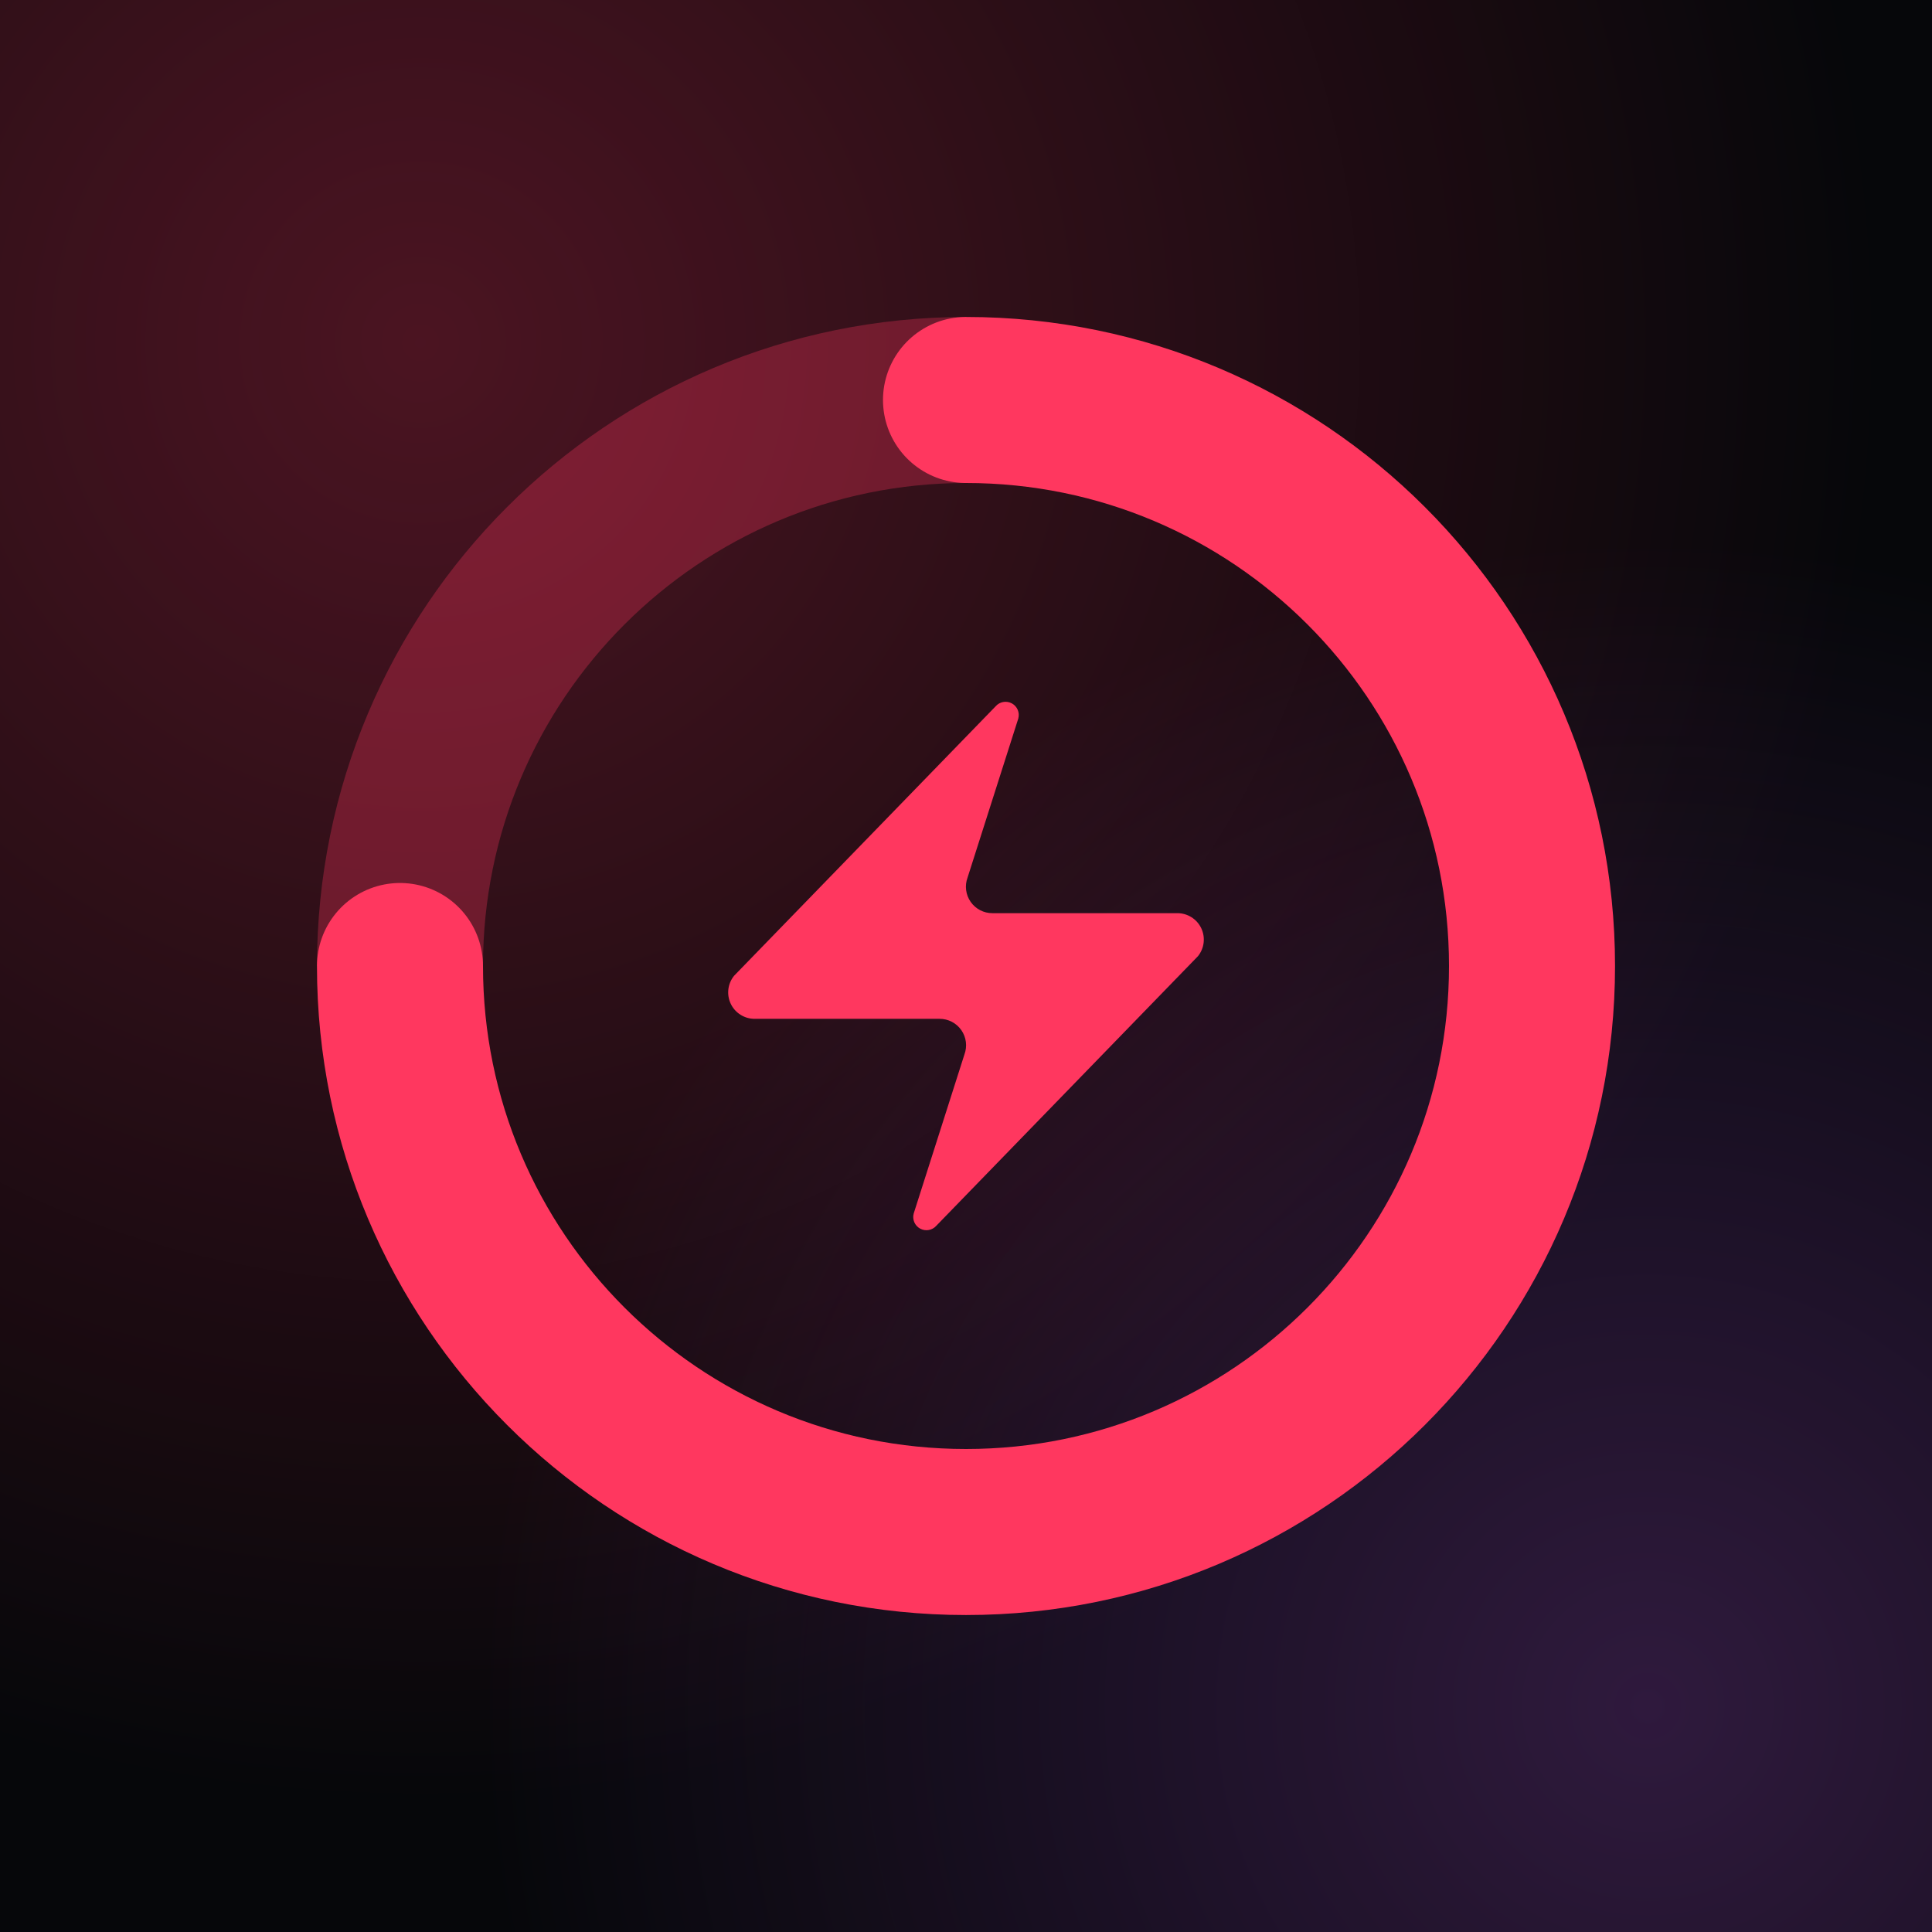
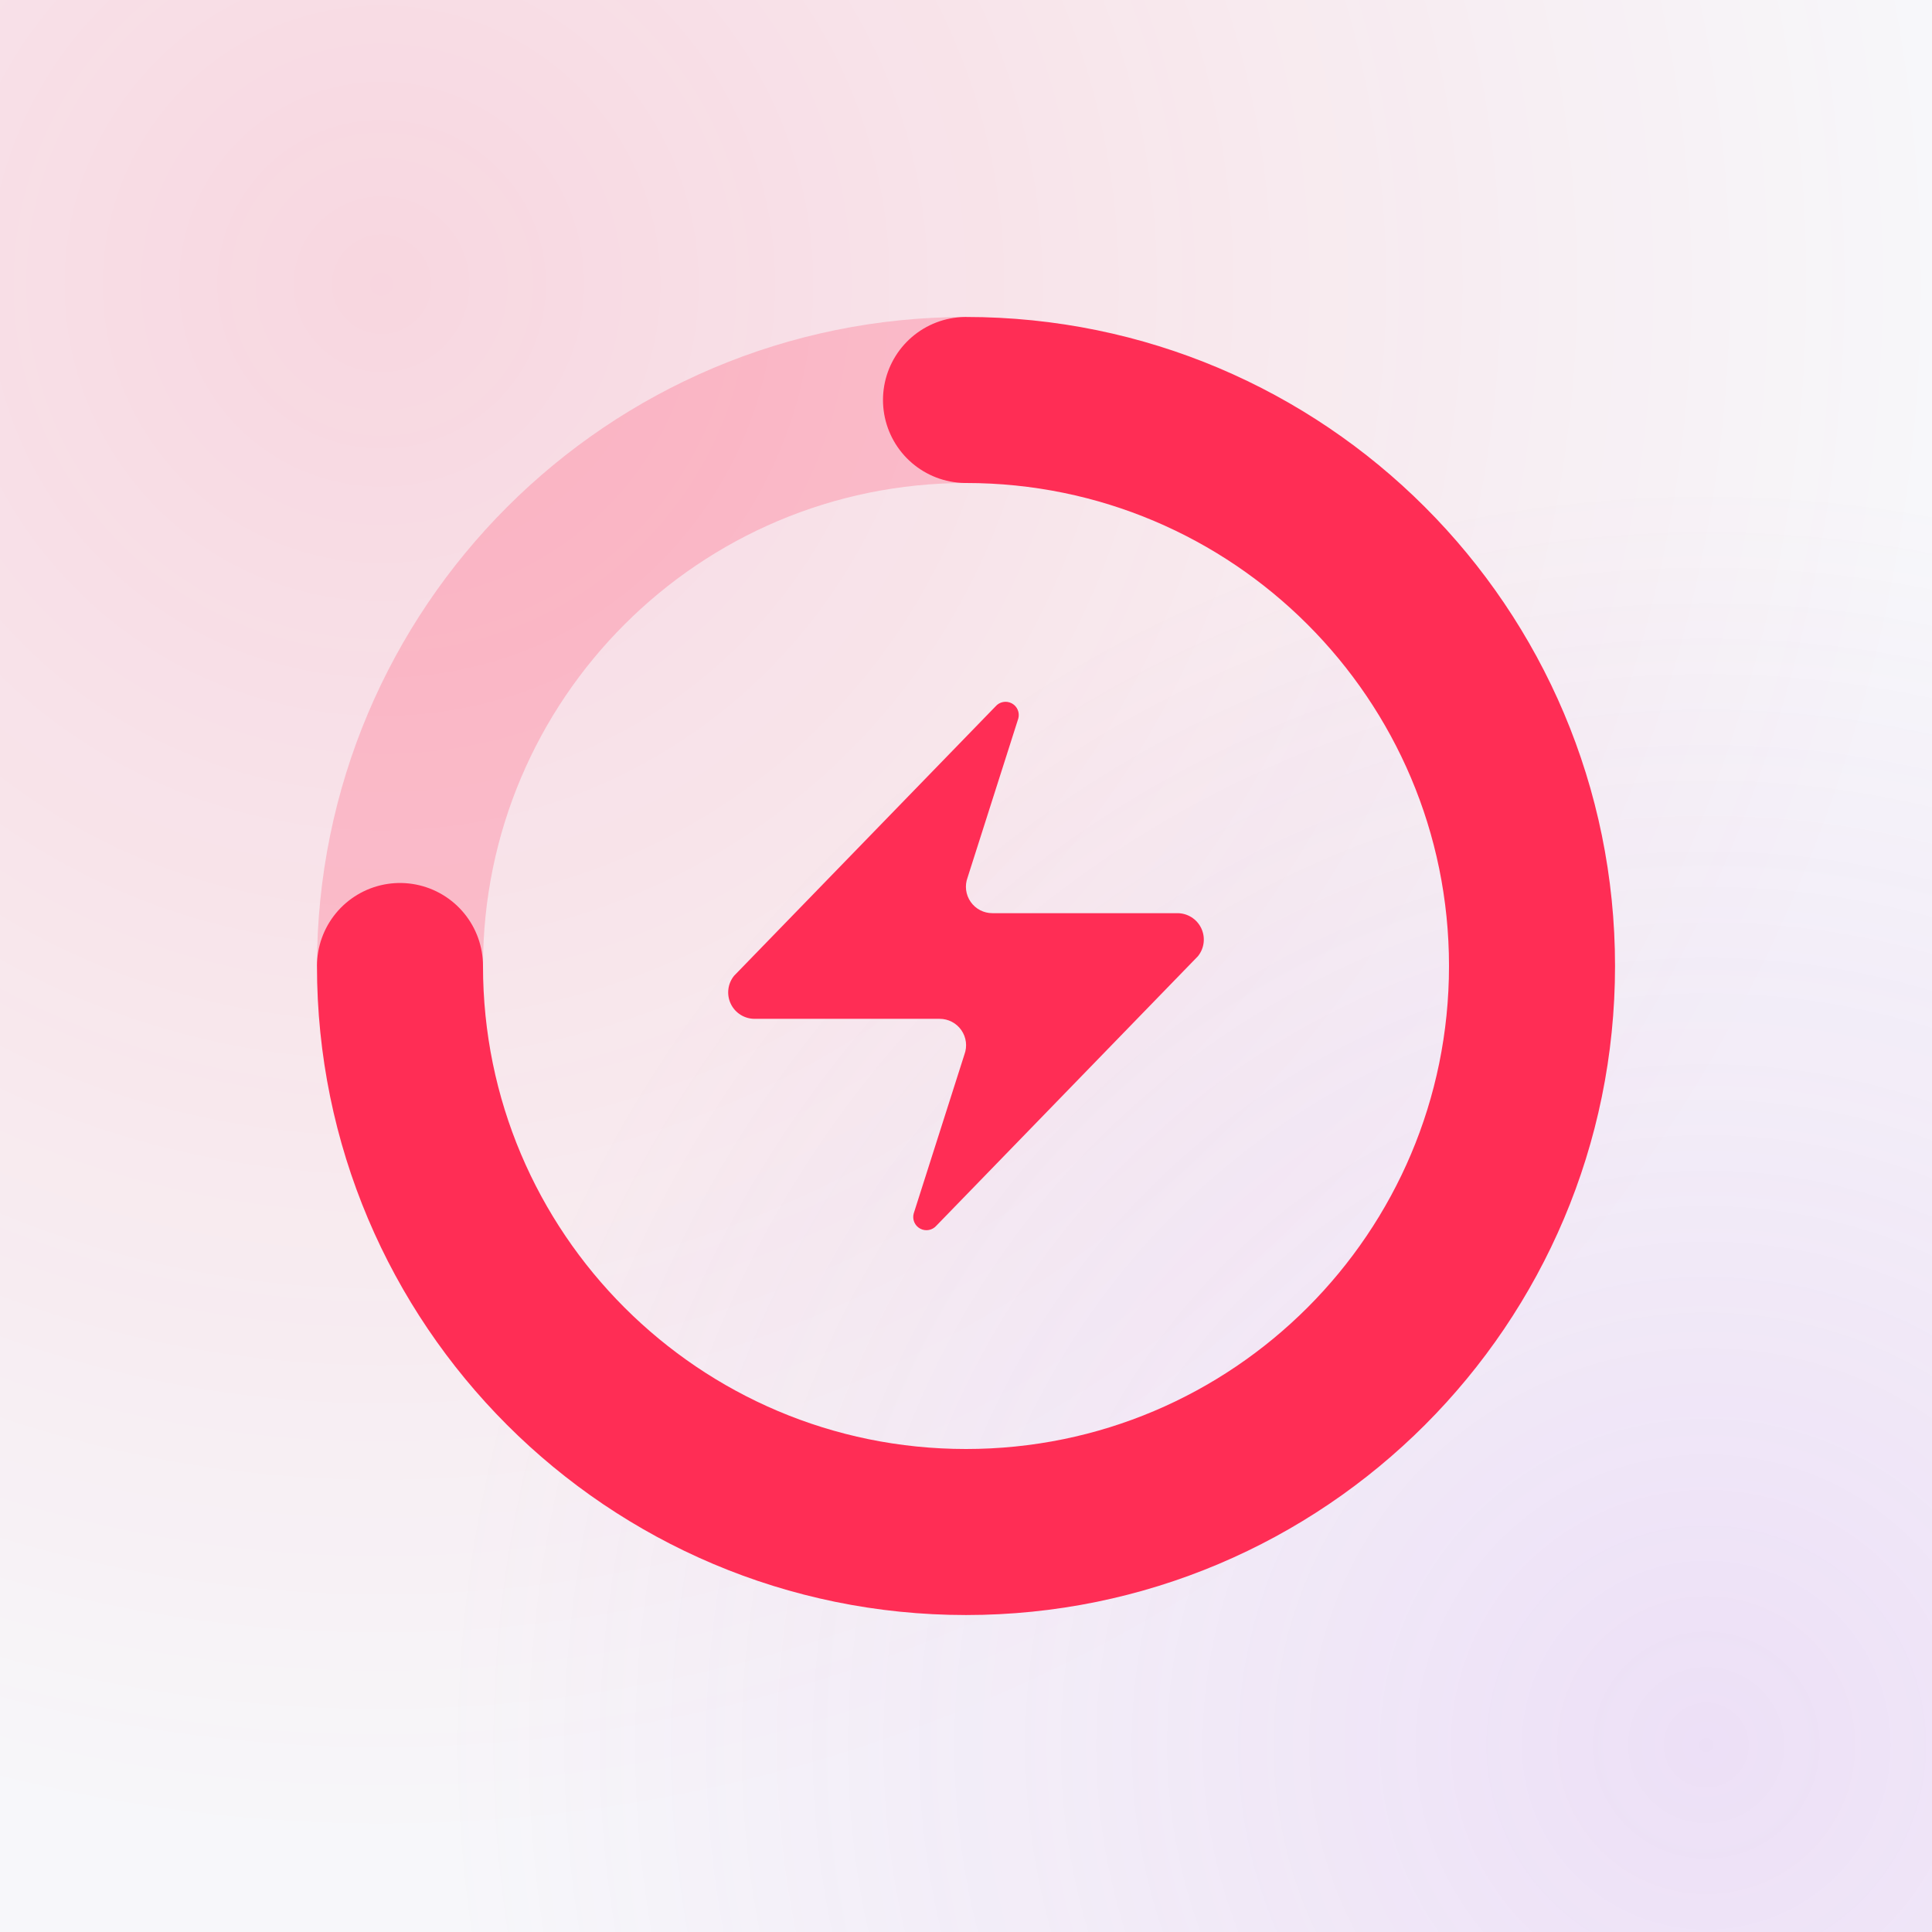
<svg xmlns="http://www.w3.org/2000/svg" viewBox="0 0 512 512">
  <defs>
-     <radialGradient id="glowRed" cx="0.22" cy="0.18" r="0.75">
-       <stop offset="0" stop-color="#ff375f" stop-opacity="0.28" />
-       <stop offset="1" stop-color="#ff375f" stop-opacity="0" />
+     <radialGradient id="glowRed" cx="0.2" cy="0.15" r="0.8">
+       <stop offset="0" stop-color="#ff2d55" stop-opacity="0.16" />
+       <stop offset="1" stop-color="#ff2d55" stop-opacity="0" />
    </radialGradient>
-     <radialGradient id="glowPurple" cx="0.85" cy="0.88" r="0.6">
-       <stop offset="0" stop-color="#bf5af2" stop-opacity="0.22" />
-       <stop offset="1" stop-color="#bf5af2" stop-opacity="0" />
+     <radialGradient id="glowPurple" cx="0.88" cy="0.9" r="0.65">
+       <stop offset="0" stop-color="#af52de" stop-opacity="0.14" />
+       <stop offset="1" stop-color="#af52de" stop-opacity="0" />
    </radialGradient>
  </defs>
-   <rect width="512" height="512" fill="#06070a" />
+   <rect width="512" height="512" fill="#f7f7fa" />
  <rect width="512" height="512" fill="url(#glowRed)" />
  <rect width="512" height="512" fill="url(#glowPurple)" />
-   <path d="M 106 256 A 150 150 0 0 1 256 106" fill="none" stroke="#ff375f" stroke-opacity="0.3" stroke-width="44" />
-   <path d="M 256 106 A 150 150 0 1 1 106 256" fill="none" stroke="#ff375f" stroke-width="44" stroke-linecap="round" />
-   <path transform="translate(172 172) scale(7)" fill="#ff375f" d="M4 14a1 1 0 0 1-.78-1.63l9.9-10.2a.5.5 0 0 1 .86.46l-1.92 6.02A1 1 0 0 0 13 10h7a1 1 0 0 1 .78 1.63l-9.9 10.2a.5.5 0 0 1-.86-.46l1.92-6.02A1 1 0 0 0 11 14z" />
+   <path d="M 106 256 A 150 150 0 0 1 256 106" fill="none" stroke="#ff2d55" stroke-opacity="0.22" stroke-width="44" />
+   <path d="M 256 106 A 150 150 0 1 1 106 256" fill="none" stroke="#ff2d55" stroke-width="44" stroke-linecap="round" />
+   <path transform="translate(172 172) scale(7)" fill="#ff2d55" d="M4 14a1 1 0 0 1-.78-1.63l9.9-10.2a.5.5 0 0 1 .86.46l-1.92 6.02A1 1 0 0 0 13 10h7a1 1 0 0 1 .78 1.63l-9.9 10.2a.5.5 0 0 1-.86-.46l1.92-6.02A1 1 0 0 0 11 14z" />
</svg>
